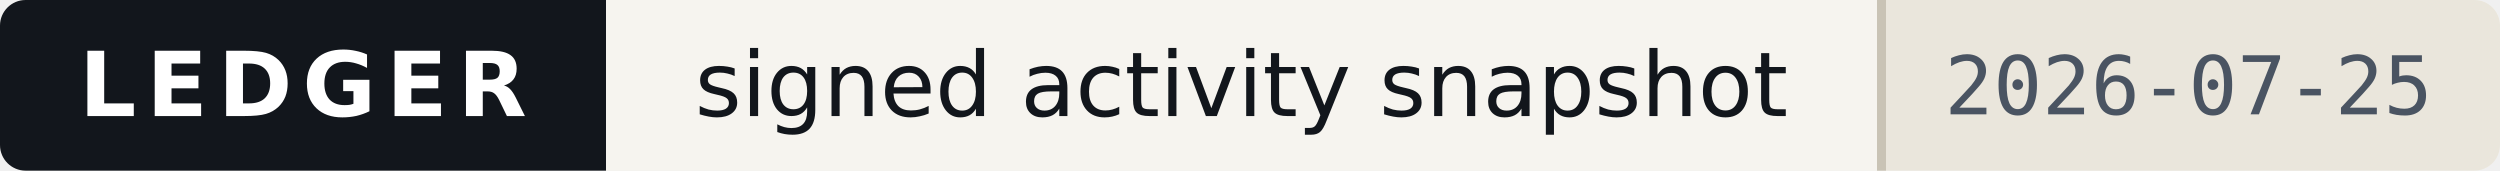
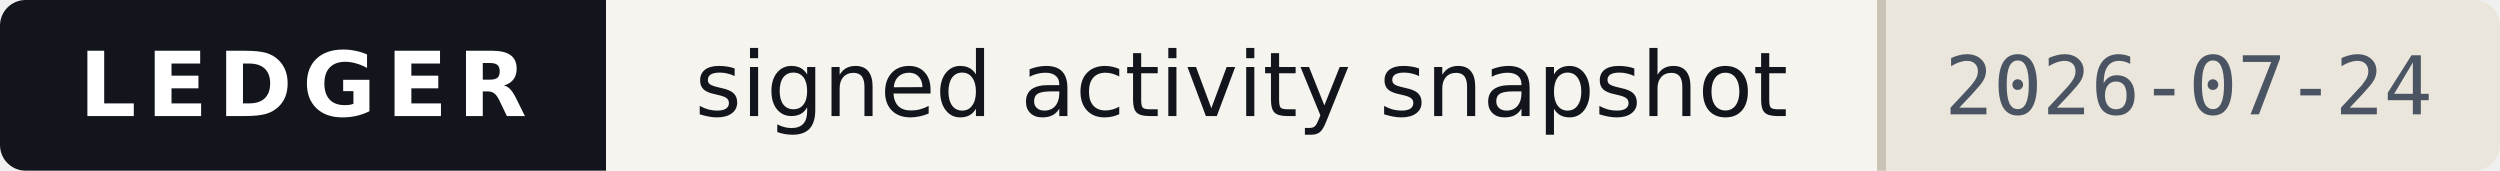
- <svg xmlns="http://www.w3.org/2000/svg" width="293" height="20" viewBox="0 0 293 20" role="img" aria-label="Ledger — signed activity snapshot, as of 2026-07-25">
+ <svg xmlns="http://www.w3.org/2000/svg" width="293" height="20" viewBox="0 0 293 20" role="img" aria-label="Ledger — signed activity snapshot, as of 2026-07-24">
  <style>
    .band{fill:#12161C} .onband{fill:#FFFFFF} .paper{fill:#F6F4EF}
    .paper2{fill:#EAE6DC} .ink{fill:#12161C} .ink2{fill:#4A5462} .rule{fill:#C9C3B5}
    
    @media (prefers-color-scheme:dark){
      .band{fill:#0B0E13} .onband{fill:#E9E7E2} .paper{fill:#161A21}
      .paper2{fill:#1E242D} .ink{fill:#E9E7E2} .ink2{fill:#9AA4B2} .rule{fill:#2E3542}
      
    }
  </style>
  <clipPath id="c">
    <rect width="293" height="20" rx="3" />
  </clipPath>
  <g clip-path="url(#c)" shape-rendering="crispEdges">
    <rect width="293" height="20" class="paper" fill="#F6F4EF" />
    <rect width="71" height="20" class="band" fill="#12161C" />
    <rect x="220" width="73" height="20" class="paper2" fill="#EAE6DC" />
    <rect x="220" width="1" height="20" class="rule" fill="#C9C3B5" />
  </g>
  <g>
    <text x="35.5" y="13.6" class="onband" font-family="Verdana,DejaVu Sans,Geneva,sans-serif" font-size="10.5" font-weight="700" letter-spacing="1.2" text-anchor="middle" textLength="53">LEDGER</text>
    <text x="145.5" y="13.6" class="ink" font-family="Verdana,DejaVu Sans,Geneva,sans-serif" font-size="10.5" text-anchor="middle" textLength="133">signed activity snapshot</text>
-     <text x="256.5" y="13.4" class="ink2" font-family="ui-monospace,DejaVu Sans Mono,Menlo,Consolas,monospace" font-size="9.5" text-anchor="middle" textLength="57">2026-07-25</text>
+     <text x="256.5" y="13.4" class="ink2" font-family="ui-monospace,DejaVu Sans Mono,Menlo,Consolas,monospace" font-size="9.5" text-anchor="middle" textLength="57">2026-07-24</text>
  </g>
</svg>
